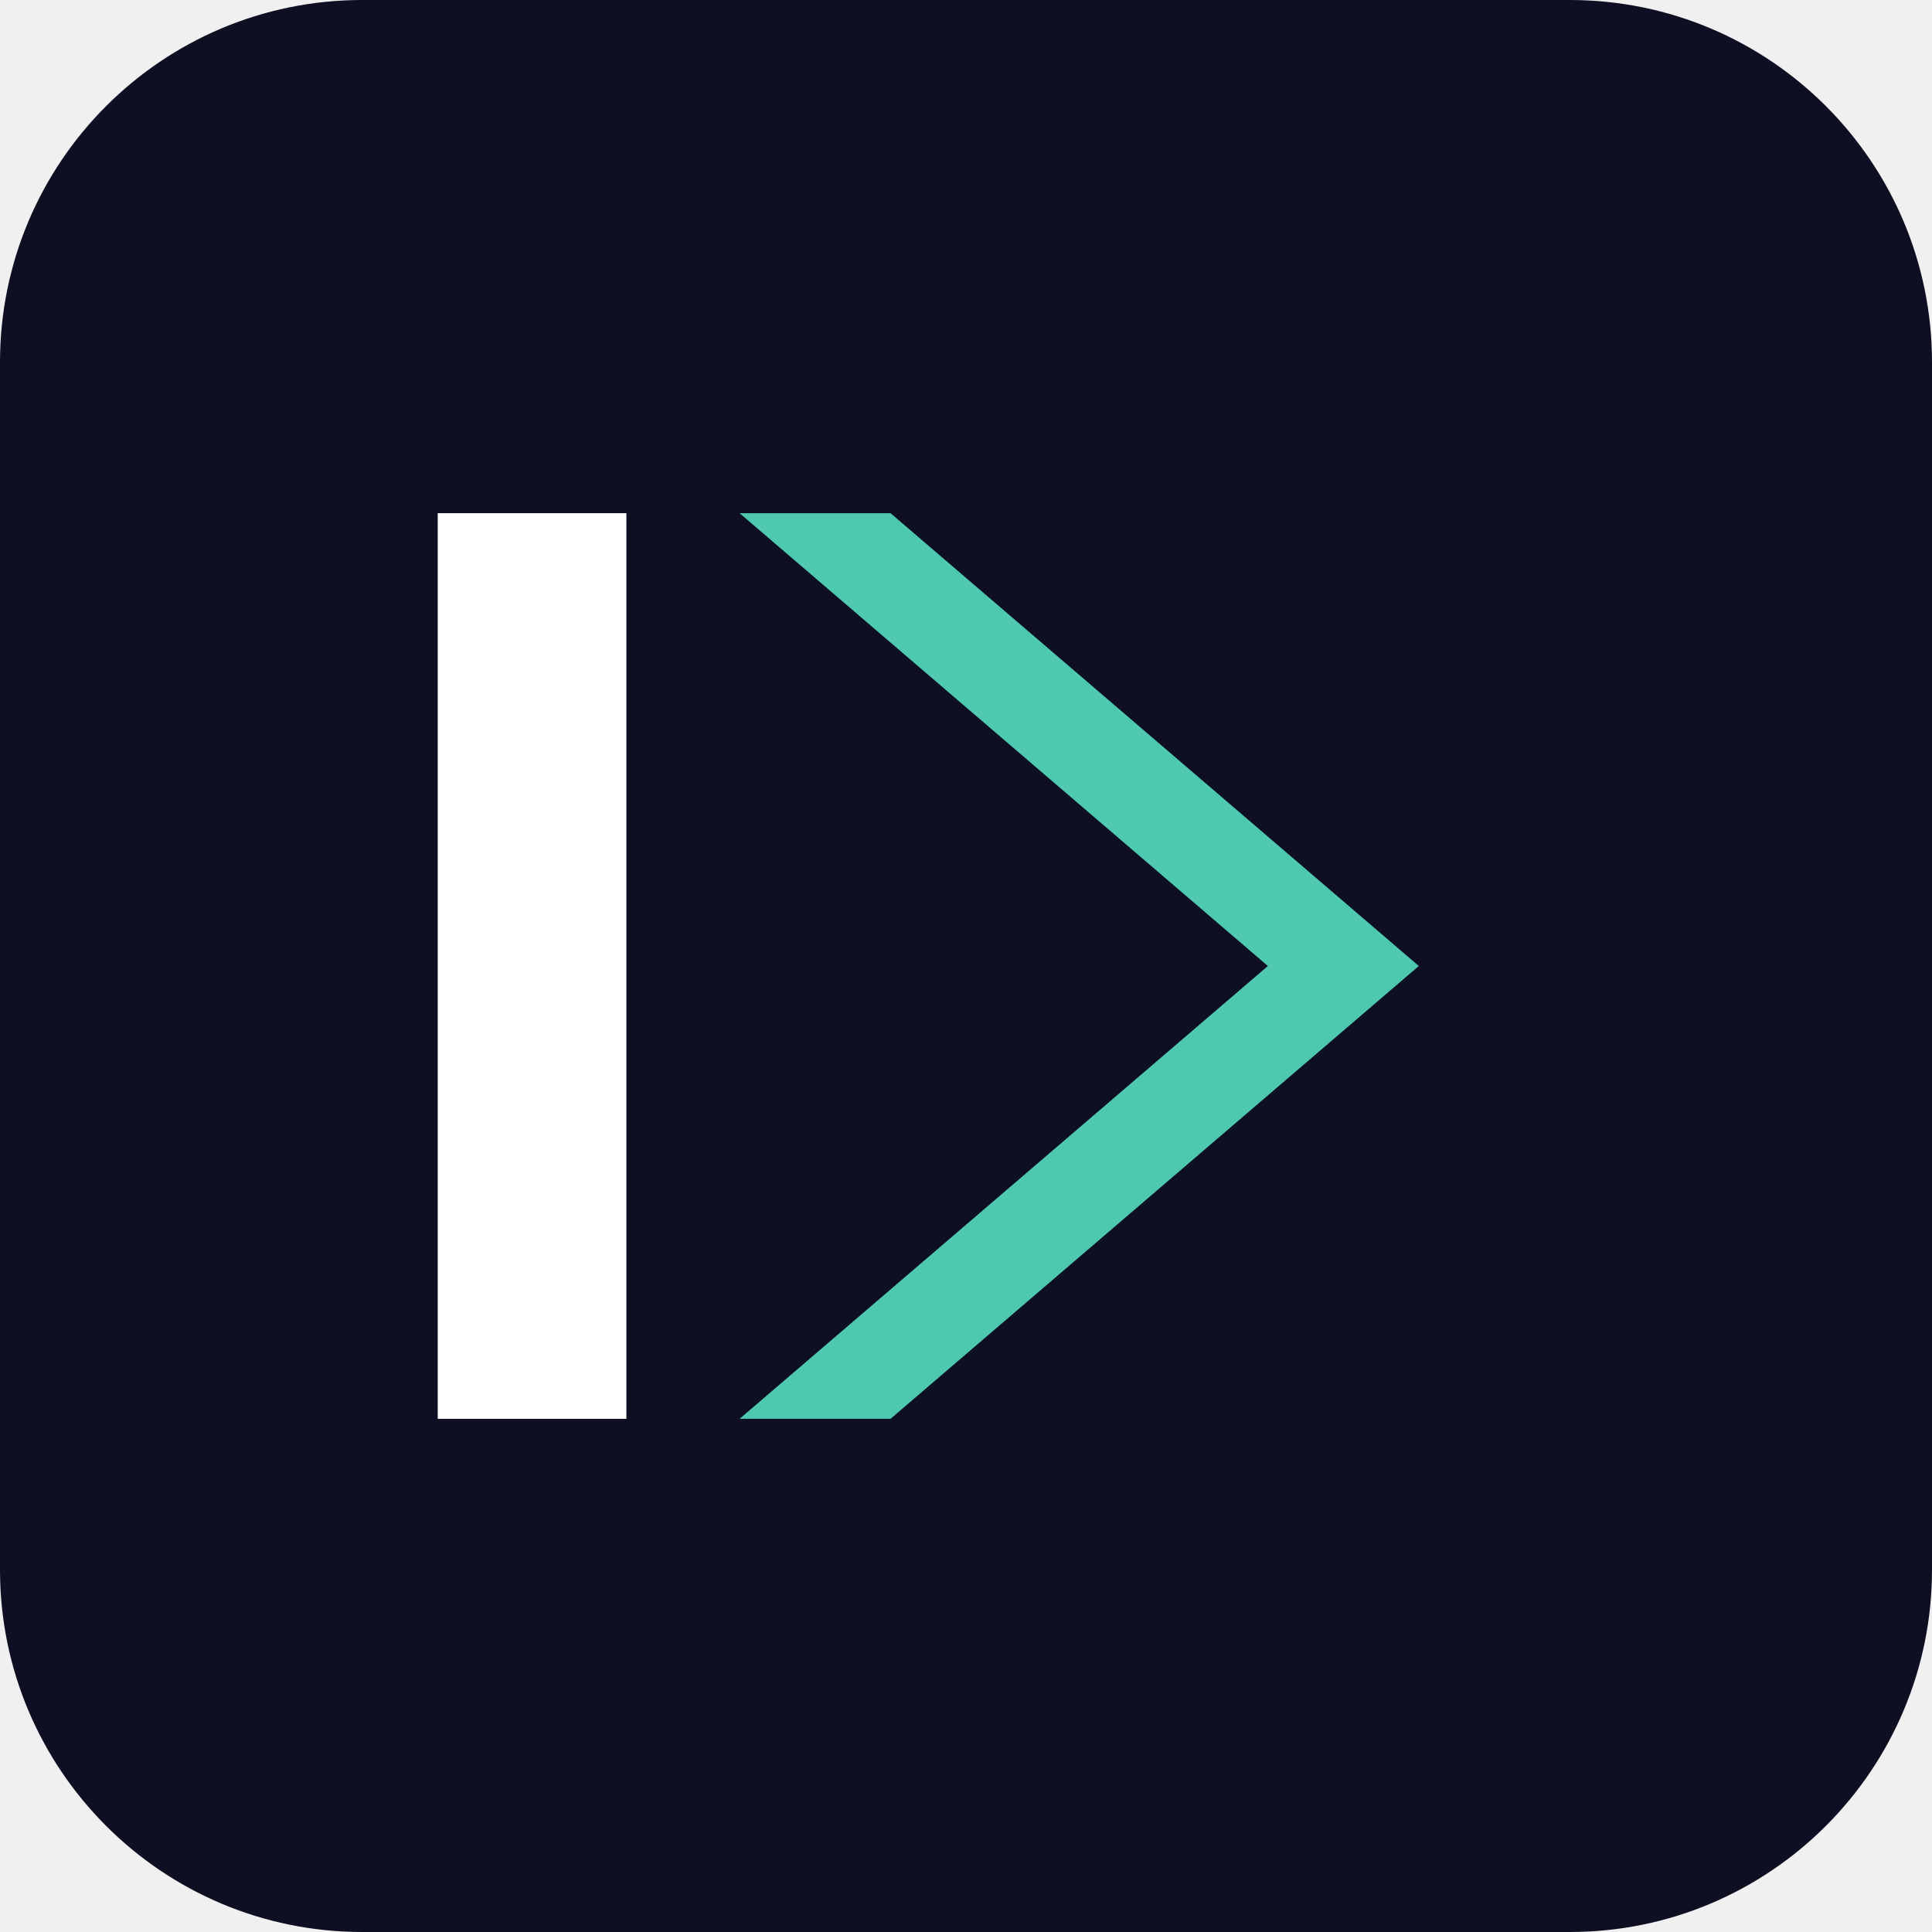
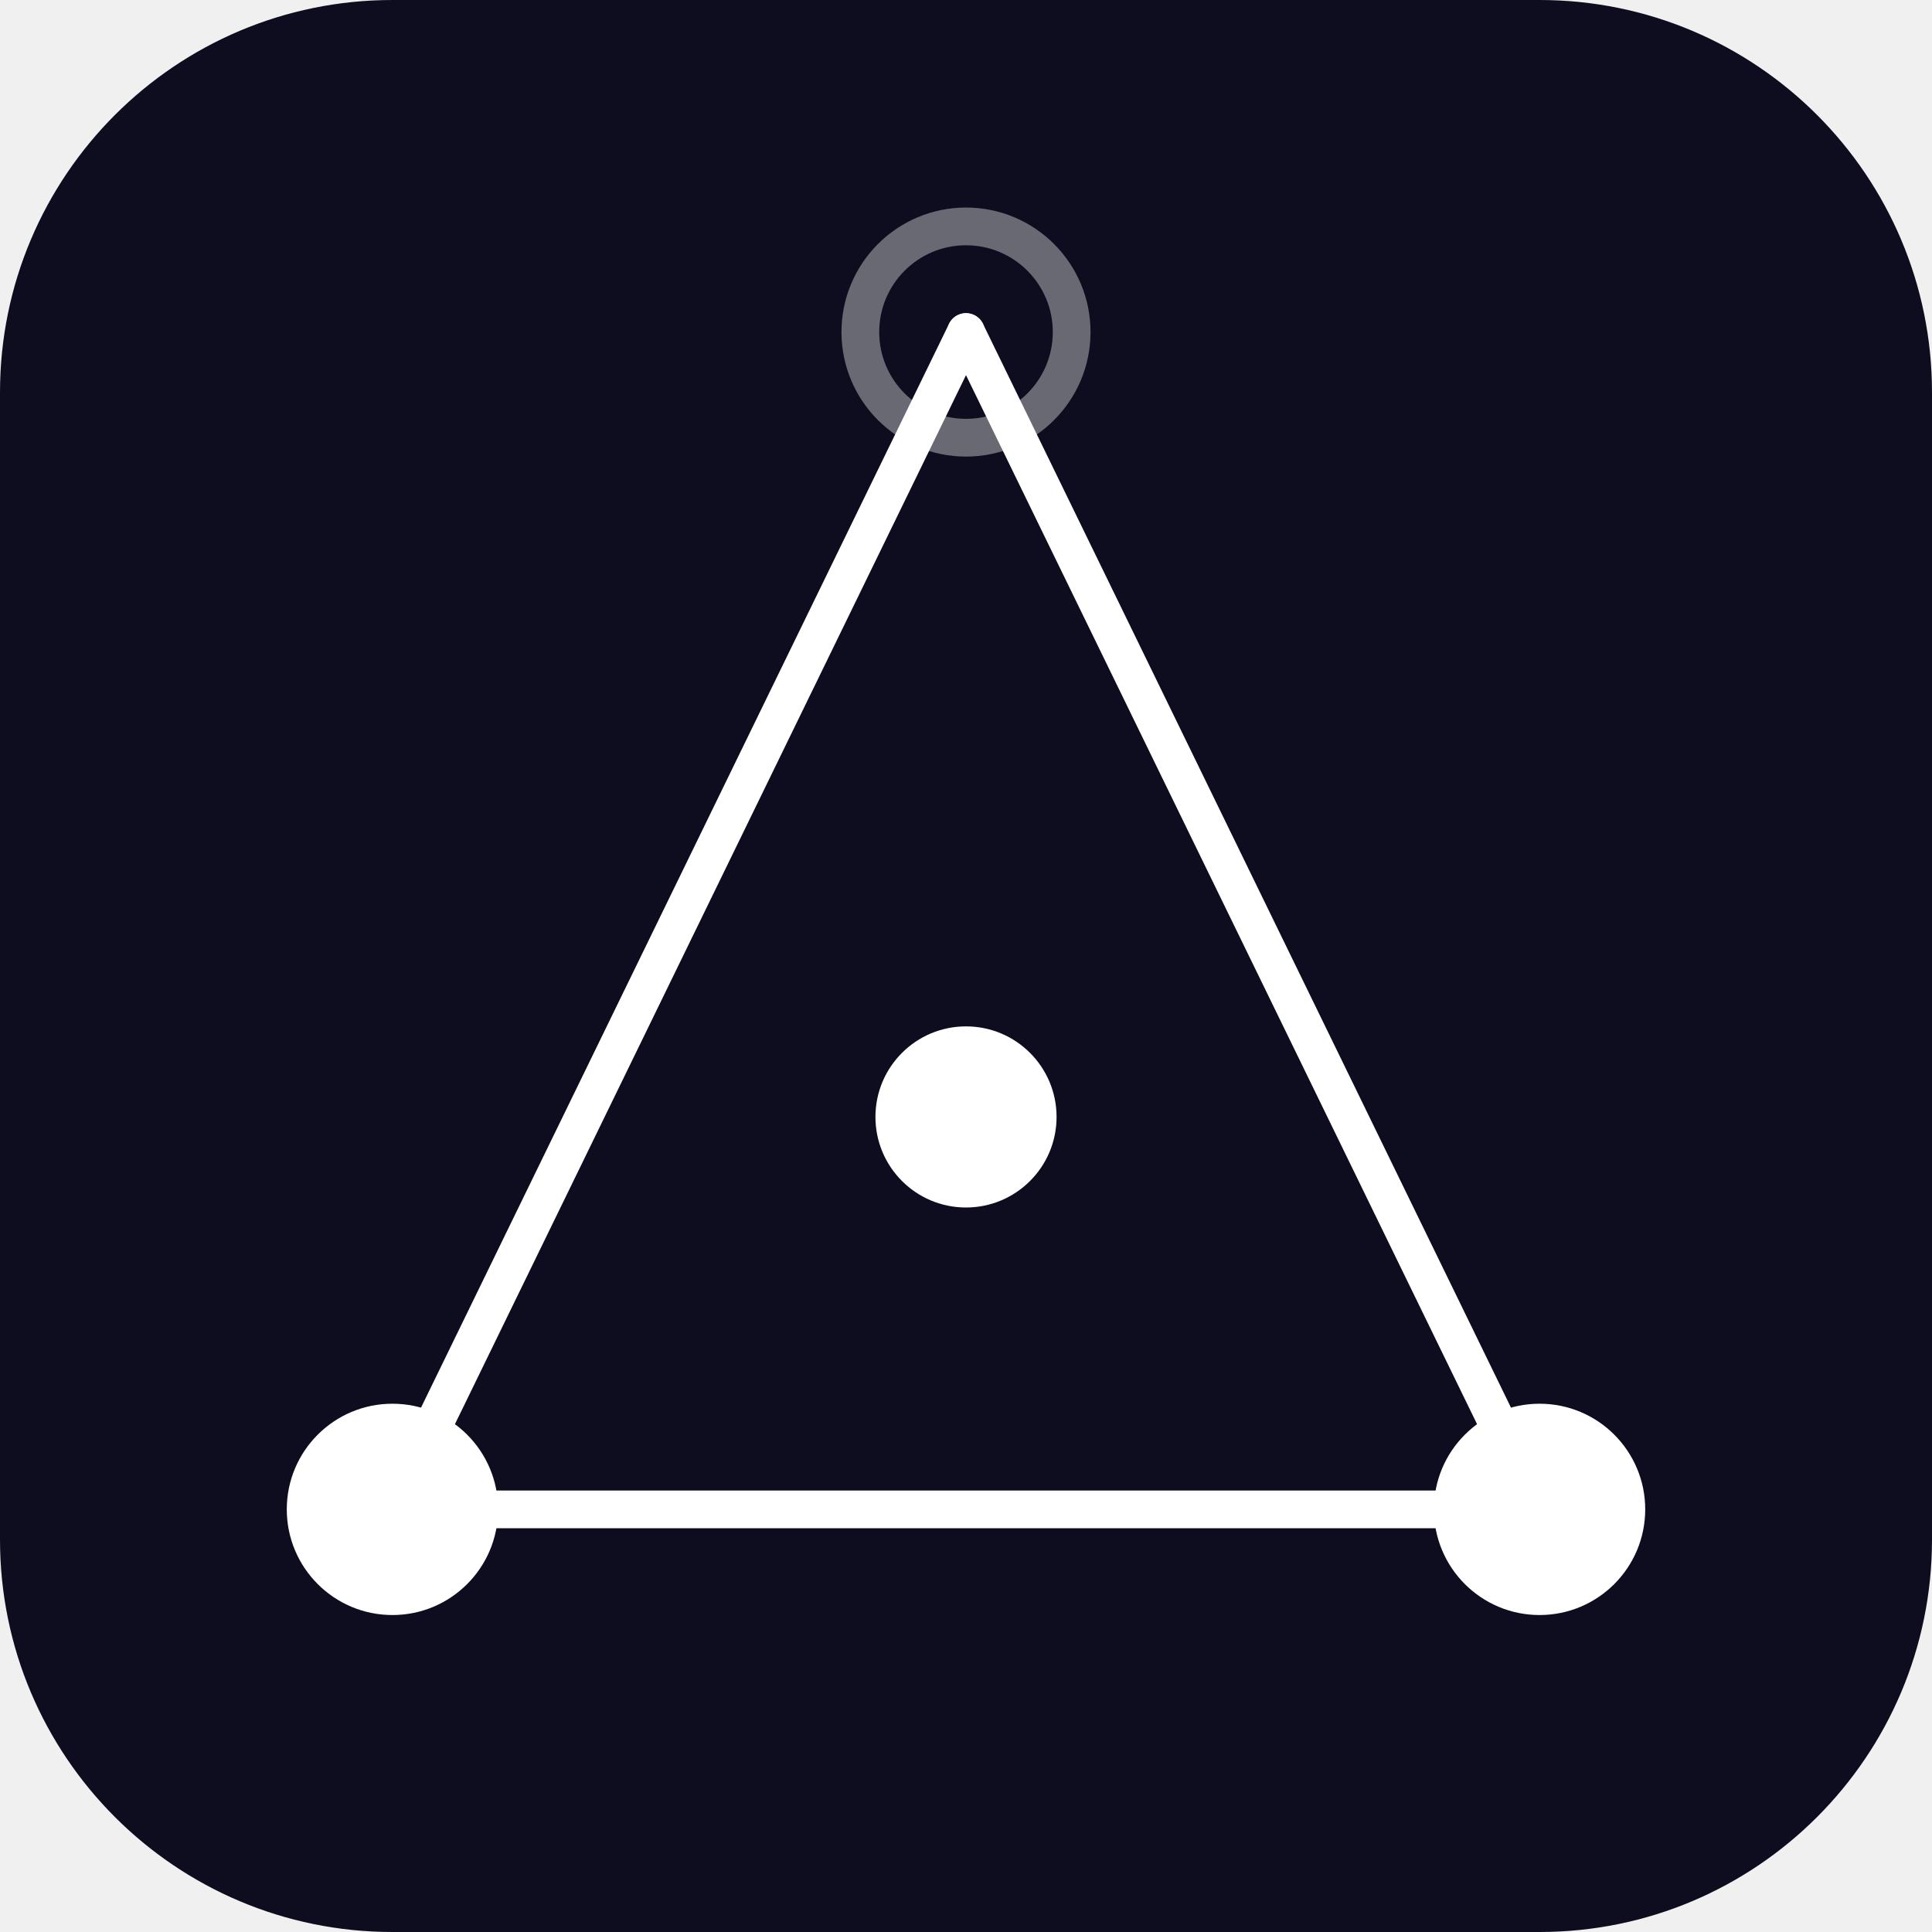
<svg xmlns="http://www.w3.org/2000/svg" viewBox="0 0 256 256">
-   <rect width="256" height="256" rx="48" fill="#0f0f23" />
-   <rect x="58" y="68" width="25" height="120" fill="#ffffff" />
-   <path d="M118 68 L188 128 L118 188 L98 188 L168 128 L98 68Z" fill="#4ec9b0" />
+   <rect width="256" height="256" rx="52" fill="#0d0d1f" />
+   <line x1="128" y1="44" x2="52" y2="200" stroke="#ffffff" stroke-width="5" stroke-linecap="round" />
+   <line x1="128" y1="44" x2="204" y2="200" stroke="#ffffff" stroke-width="5" stroke-linecap="round" />
+   <line x1="52" y1="200" x2="204" y2="200" stroke="#ffffff" stroke-width="5" stroke-linecap="round" />
+   <circle cx="128" cy="148" r="12" fill="#ffffff" />
+   <circle cx="52" cy="200" r="14" fill="#ffffff" />
+   <circle cx="204" cy="200" r="14" fill="#ffffff" />
+   <circle cx="128" cy="44" r="14" fill="none" stroke="#ffffff" stroke-width="5" opacity="0.38" />
</svg>
